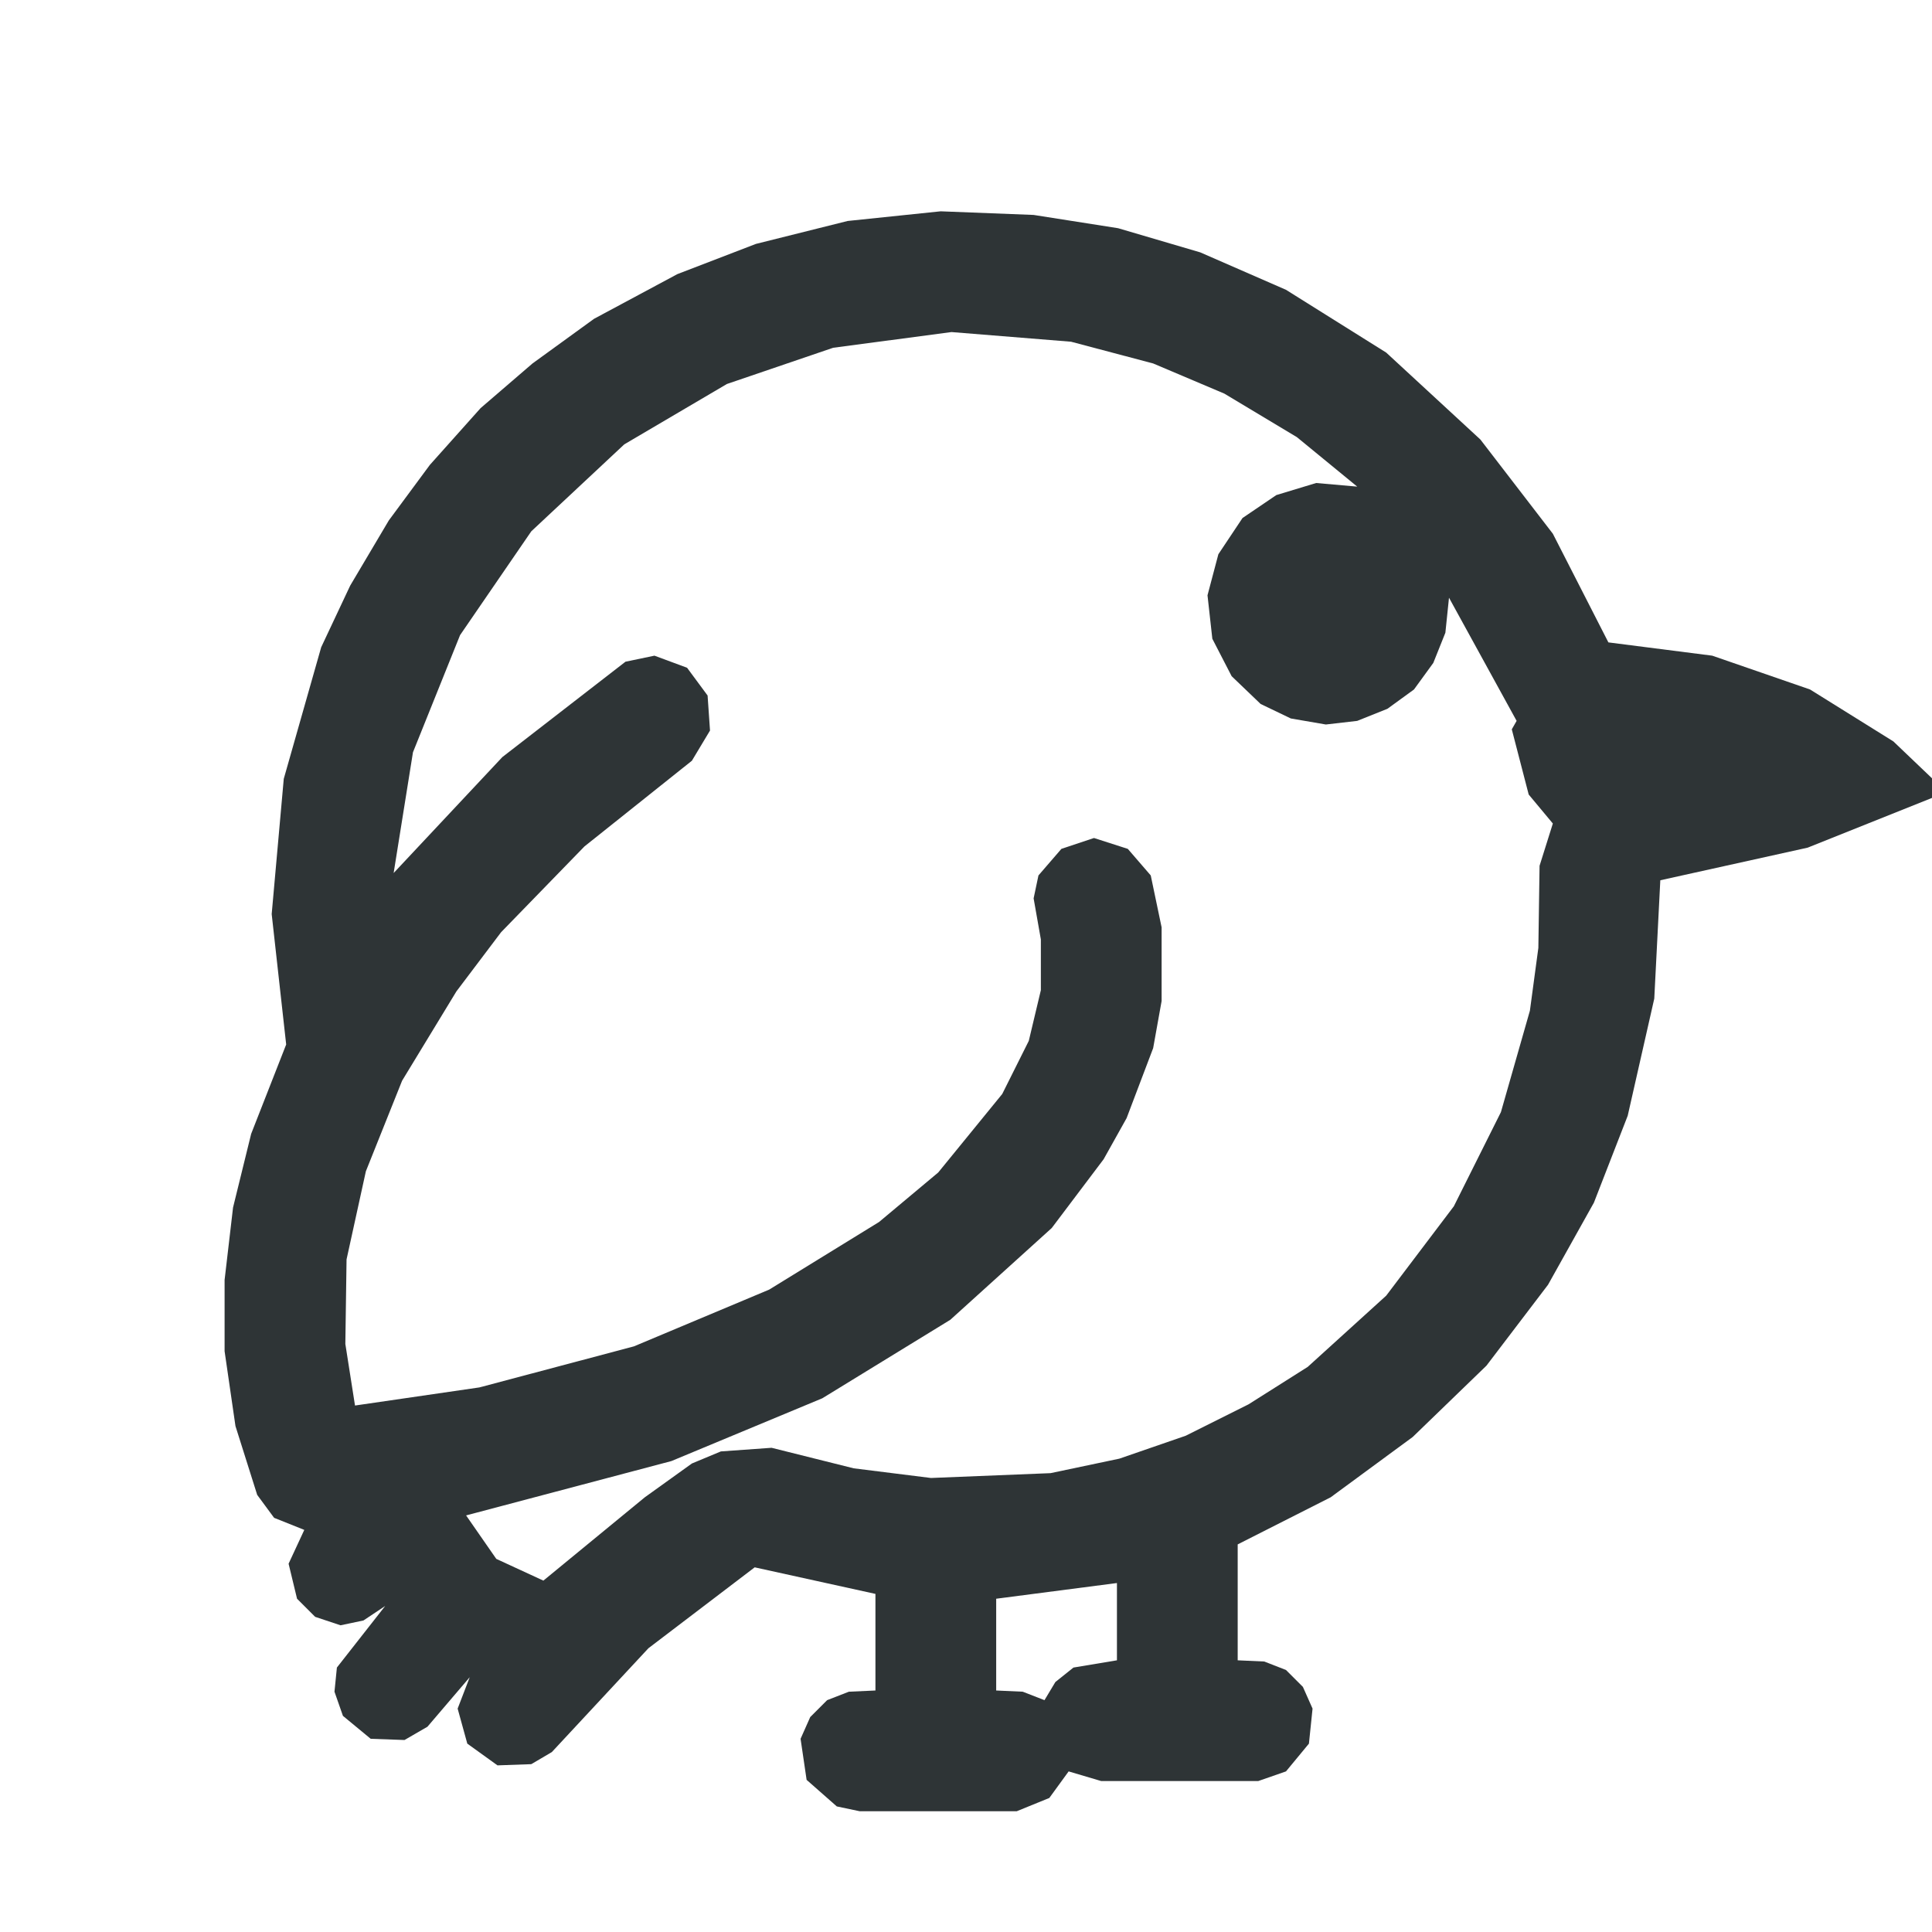
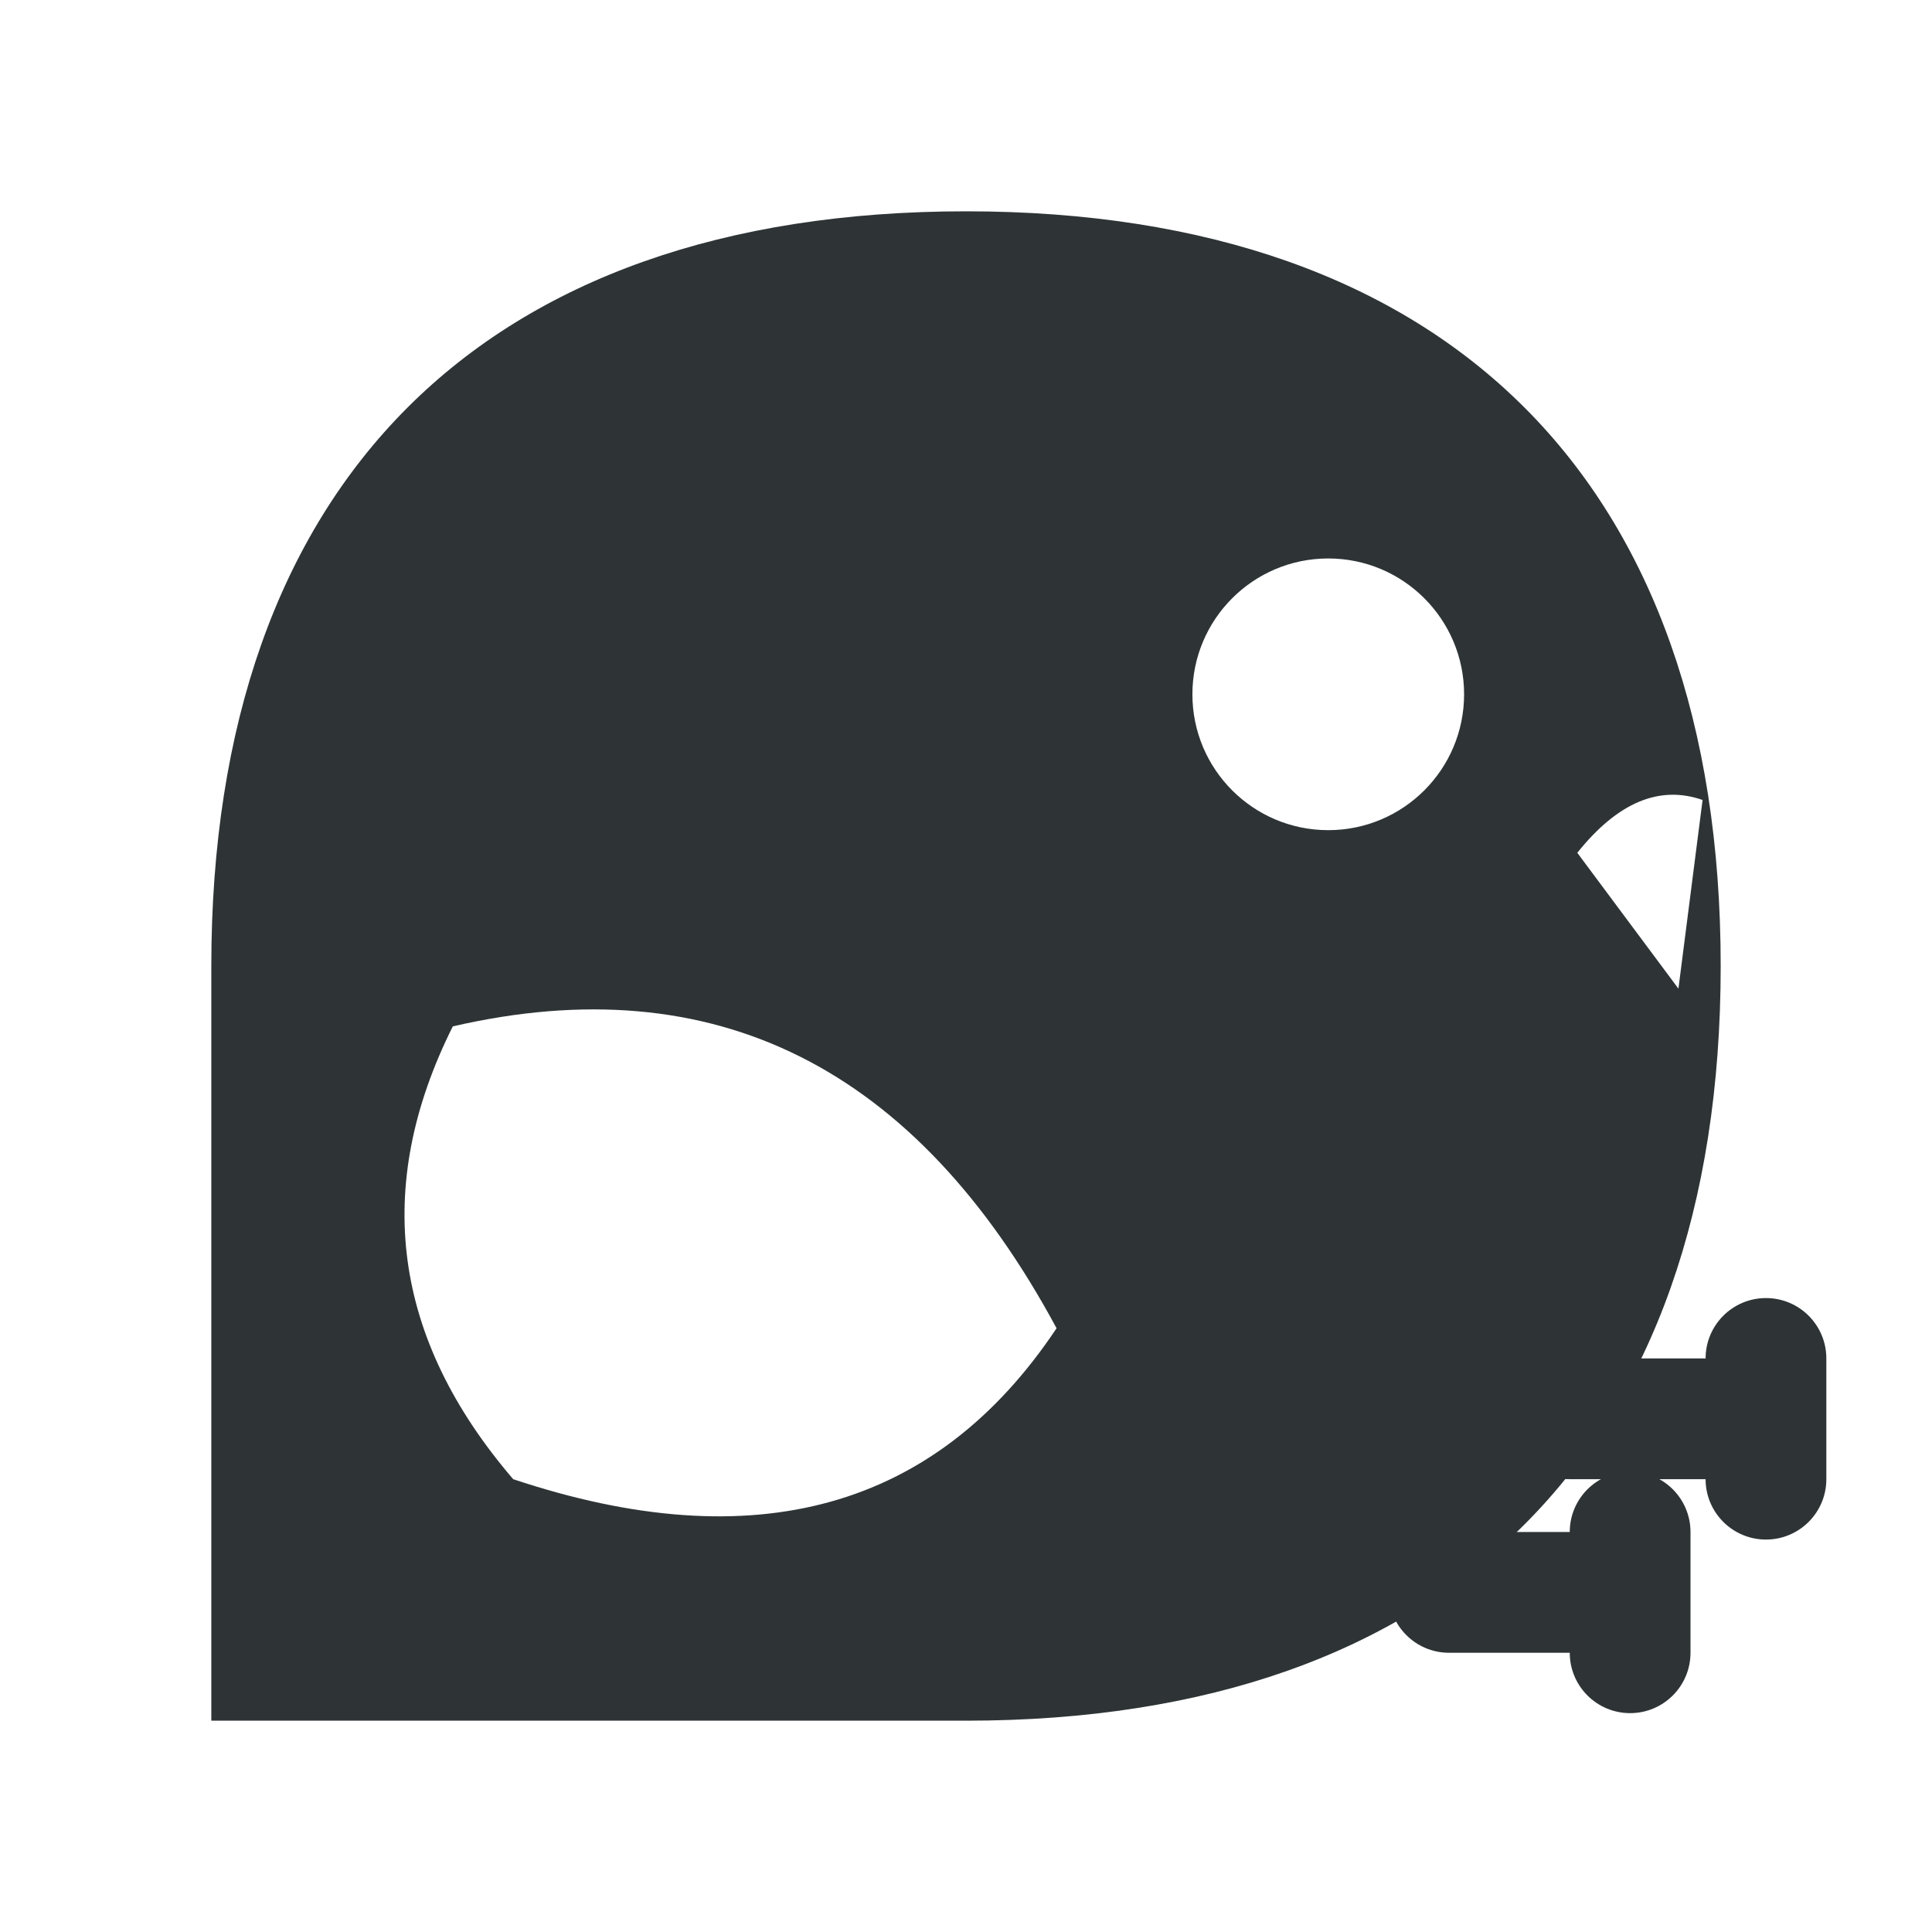
<svg xmlns="http://www.w3.org/2000/svg" width="16" height="16" viewBox="0 0 16 16">
-   <path fill="#2e3436" fill-rule="evenodd" d="M13.75 7.29 L14.97 7.02 L16.12 6.56 L15.68 6.14 L14.99 5.71 L14.18 5.43 L13.32 5.32 L12.86 4.42 L12.26 3.64 L11.48 2.92 L10.65 2.40 L9.94 2.09 L9.26 1.89 L8.56 1.78 L7.79 1.75 L7.02 1.83 L6.26 2.02 L5.61 2.27 L4.92 2.64 L4.41 3.01 L3.98 3.38 L3.56 3.85 L3.22 4.31 L2.90 4.85 L2.66 5.36 L2.35 6.45 L2.25 7.57 L2.37 8.65 L2.08 9.39 L1.93 10.00 L1.86 10.60 L1.86 11.19 L1.95 11.81 L2.13 12.38 L2.27 12.57 L2.52 12.67 L2.39 12.95 L2.46 13.24 L2.61 13.39 L2.82 13.46 L3.01 13.42 L3.19 13.30 L2.79 13.81 L2.77 14.01 L2.84 14.21 L3.07 14.40 L3.35 14.41 L3.54 14.30 L3.89 13.89 L3.79 14.15 L3.87 14.44 L4.12 14.62 L4.40 14.61 L4.57 14.51 L5.37 13.65 L6.25 12.98 L7.25 13.20 L7.25 14.00 L7.03 14.01 L6.85 14.08 L6.71 14.22 L6.63 14.40 L6.68 14.74 L6.93 14.96 L7.12 15.00 L8.42 15.00 L8.69 14.89 L8.85 14.67 L9.12 14.75 L10.42 14.75 L10.65 14.67 L10.84 14.44 L10.87 14.15 L10.79 13.97 L10.65 13.83 L10.47 13.76 L10.25 13.75 L10.25 12.79 L11.02 12.40 L11.70 11.90 L12.31 11.31 L12.82 10.64 L13.20 9.96 L13.48 9.24 L13.70 8.27 Z M12.00 4.95 L12.56 5.97 L12.52 6.04 L12.66 6.58 L12.86 6.82 L12.75 7.17 L12.74 7.85 L12.67 8.37 L12.43 9.21 L12.04 9.99 L11.48 10.73 L10.83 11.32 L10.34 11.63 L9.82 11.89 L9.27 12.08 L8.70 12.20 L7.71 12.24 L7.07 12.16 L6.39 11.99 L5.97 12.02 L5.73 12.12 L5.34 12.40 L4.50 13.09 L4.11 12.91 L3.86 12.55 L5.56 12.10 L6.81 11.58 L7.87 10.93 L8.71 10.17 L9.14 9.60 L9.33 9.26 L9.55 8.68 L9.62 8.29 L9.62 7.68 L9.53 7.25 L9.34 7.03 L9.06 6.94 L8.79 7.03 L8.60 7.25 L8.56 7.44 L8.62 7.78 L8.62 8.20 L8.52 8.62 L8.30 9.06 L7.77 9.71 L7.28 10.12 L6.37 10.68 L5.25 11.15 L3.97 11.49 L2.94 11.64 L2.86 11.13 L2.87 10.43 L3.03 9.70 L3.33 8.95 L3.78 8.21 L4.15 7.72 L4.84 7.01 L5.73 6.30 L5.88 6.05 L5.86 5.76 L5.69 5.53 L5.42 5.43 L5.18 5.48 L4.16 6.27 L3.26 7.23 L3.42 6.23 L3.81 5.26 L4.40 4.40 L5.17 3.68 L6.02 3.18 L6.90 2.88 L7.88 2.75 L8.87 2.83 L9.55 3.01 L10.14 3.26 L10.74 3.62 L11.24 4.03 L10.90 4.00 L10.57 4.10 L10.29 4.29 L10.09 4.59 L10.00 4.93 L10.04 5.29 L10.20 5.60 L10.44 5.83 L10.69 5.95 L10.98 6.00 L11.24 5.97 L11.49 5.87 L11.71 5.71 L11.87 5.49 L11.97 5.24 Z M8.25 13.24 L9.25 13.11 L9.25 13.75 L8.89 13.81 L8.74 13.93 L8.65 14.08 L8.47 14.01 L8.25 14.00 Z" />
+   <g transform="scale(0.125) translate(0 6)" fill="#2e3436">
+     <path fill-rule="evenodd" d="M14 58 C14 26 32 8 64 8 C96 8 114 26 114 58 C114 90 96 108 64 108 L14 108 Z              M97 40 A9 9 0 1 0 79 40 A9 9 0 1 0 97 40 Z              M30 62 Q56 56 70 82 Q58 100 34 92 Q22 78 30 62 Z              M104.5 50.5 Q108.5 45.5 112.8 47 L111.2 59.5 Z" />
+     <rect x="100" y="84" width="18" height="8" rx="4" />
+     <rect x="113" y="80" width="8" height="16" rx="4" />
+     <rect x="92" y="95.5" width="16" height="8" rx="4" />
+     <rect x="104" y="91.5" width="8" height="16" rx="4" />
+   </g>
</svg>
